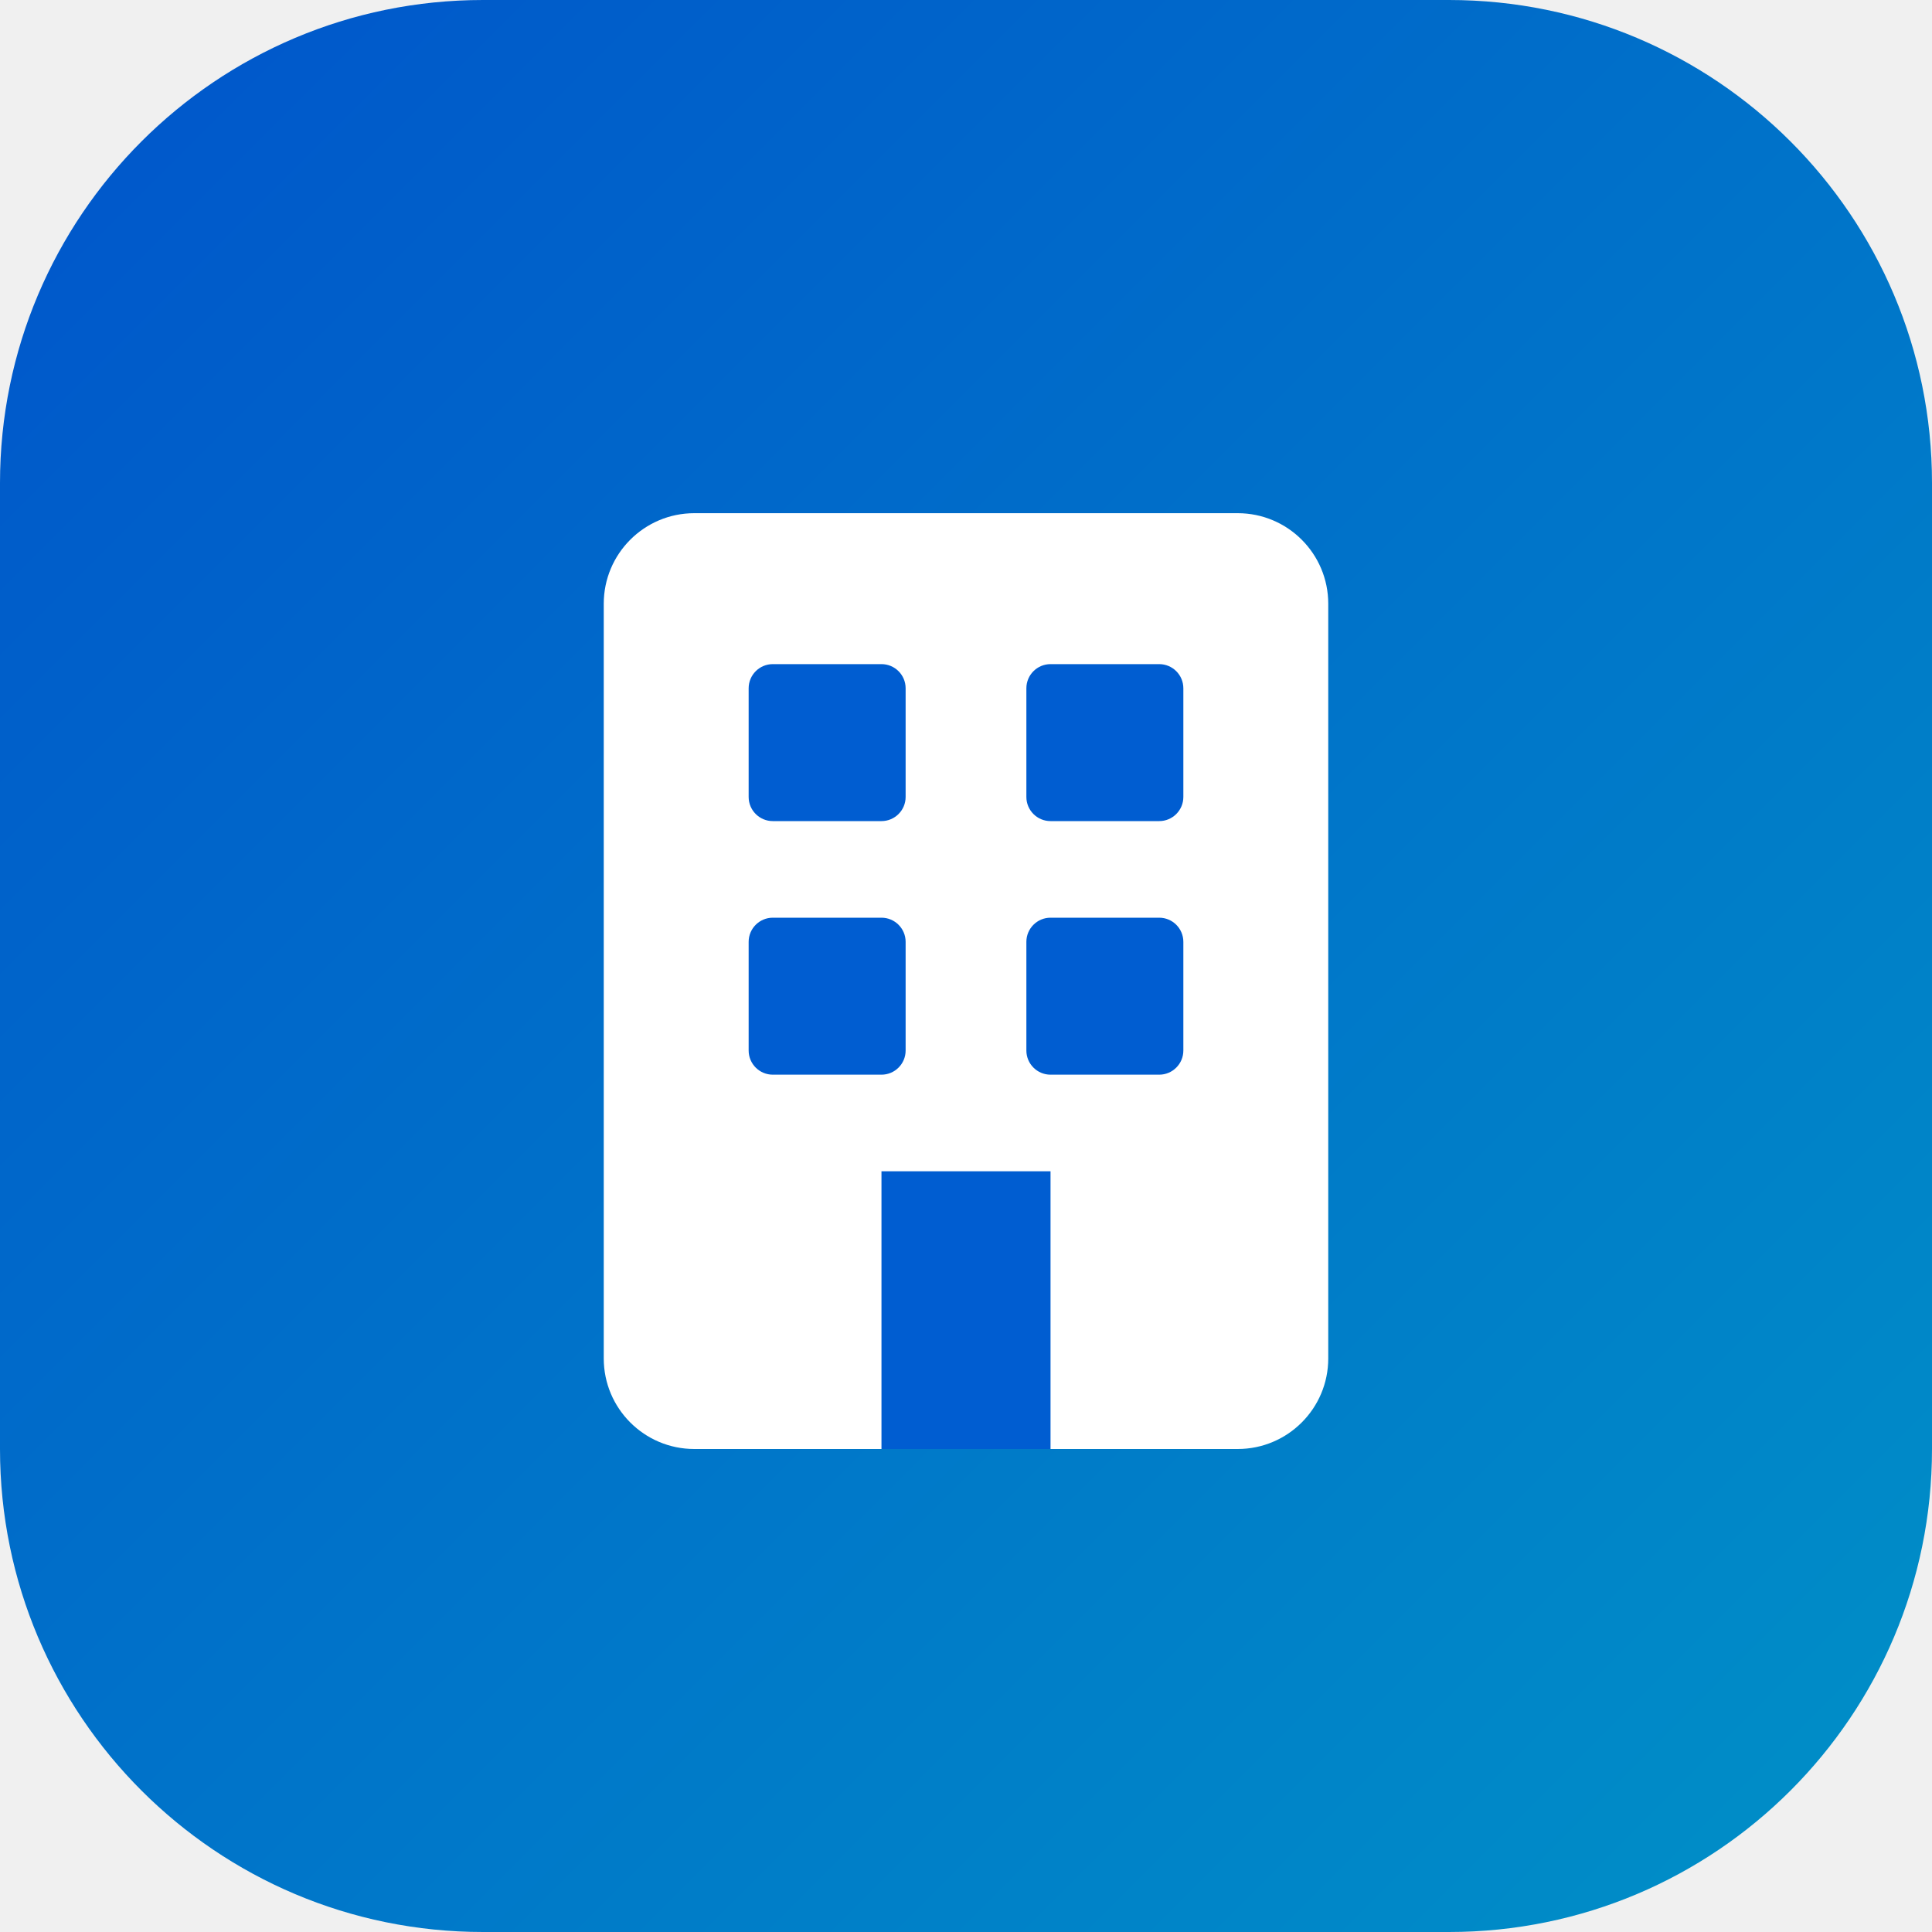
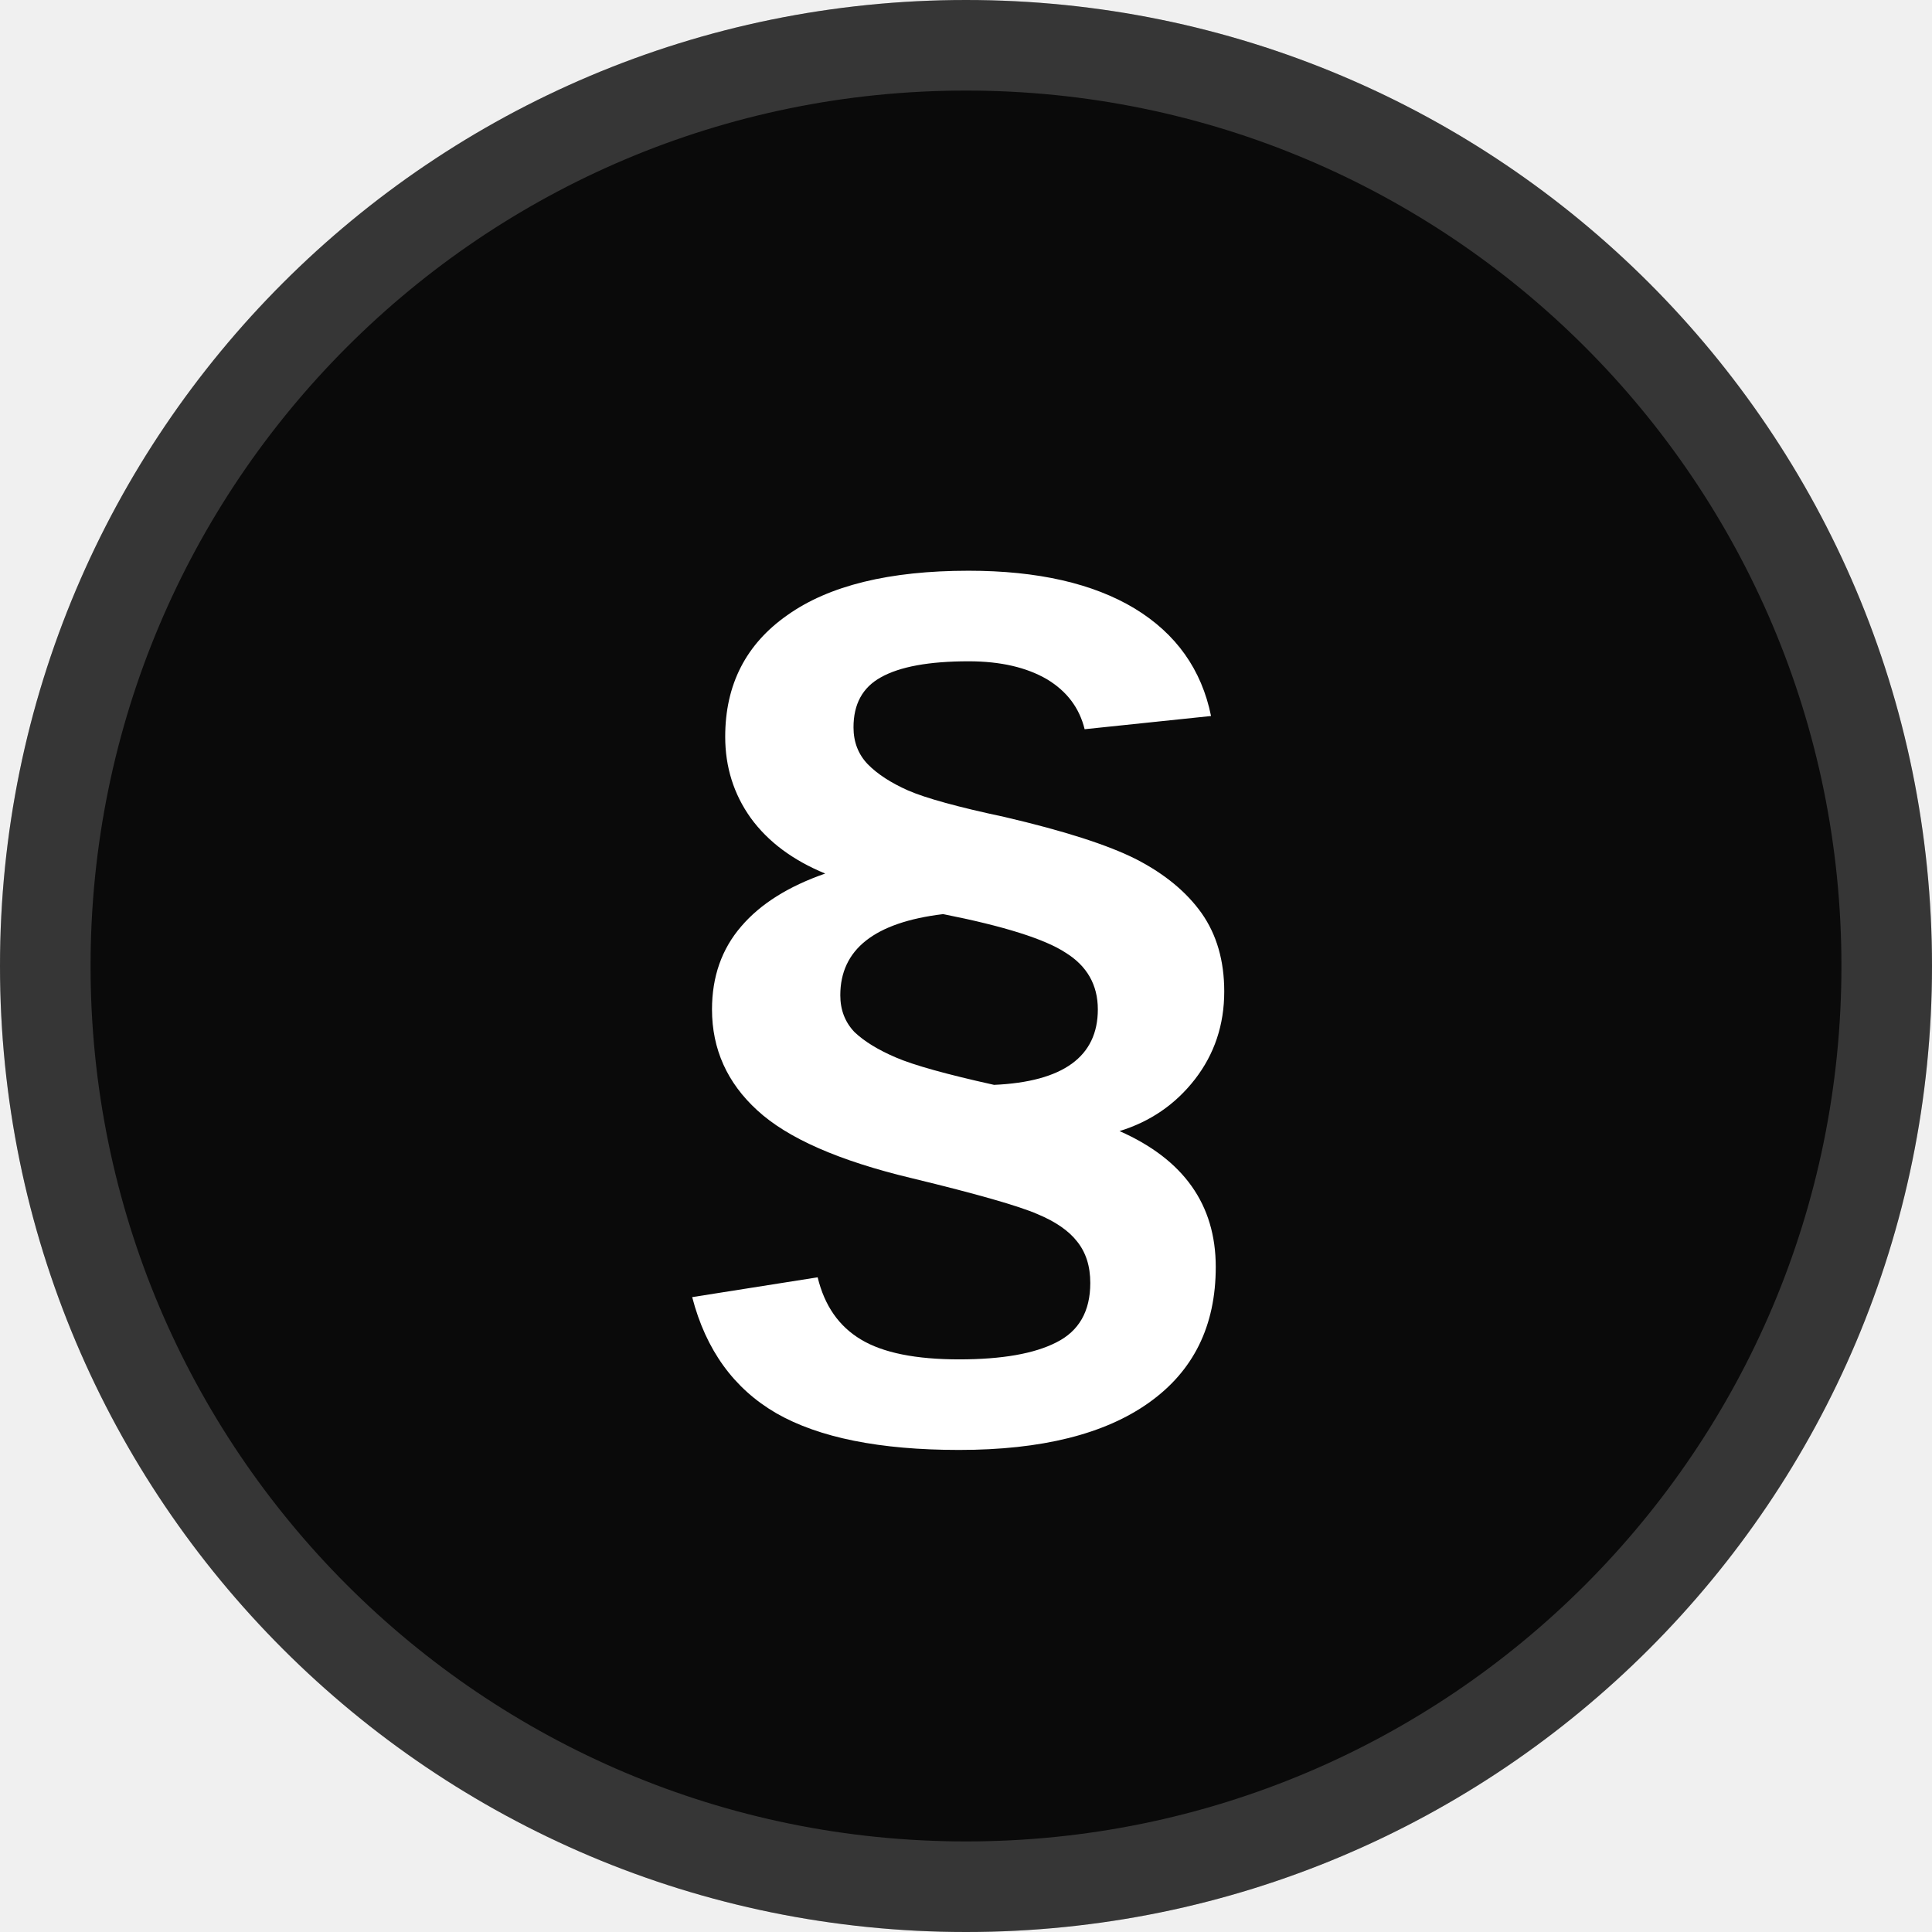
<svg xmlns="http://www.w3.org/2000/svg" viewBox="0 0 32 32">
-   <defs>
-     <linearGradient id="g" x1="0" y1="0" x2="1" y2="1">
-       <stop offset="0" stop-color="#0054cb" />
-       <stop offset="1" stop-color="#0091c7" />
-     </linearGradient>
-   </defs>
-   <rect width="32" height="32" rx="8" fill="url(#g)" />
-   <rect x="10" y="8.5" width="12" height="15.5" rx="1.5" fill="#fff" />
-   <g fill="#005dd1">
-     <rect x="12.4" y="11" width="2.6" height="2.6" rx="0.4" />
-     <rect x="17" y="11" width="2.6" height="2.6" rx="0.4" />
-     <rect x="12.4" y="15.2" width="2.6" height="2.6" rx="0.4" />
-     <rect x="17" y="15.2" width="2.6" height="2.6" rx="0.4" />
-     <rect x="14.6" y="19.4" width="2.8" height="4.6" />
-   </g>
+   <circle cx="16" cy="16" r="16" fill="#0a0a0a" />
+   <circle cx="16" cy="16" r="15.25" fill="none" stroke="#ffffff" stroke-opacity="0.18" stroke-width="1.5" />
+   <text x="16" y="22" text-anchor="middle" font-family="Arial, Helvetica, sans-serif" font-size="18" font-weight="700" fill="#ffffff">§</text>
</svg>
